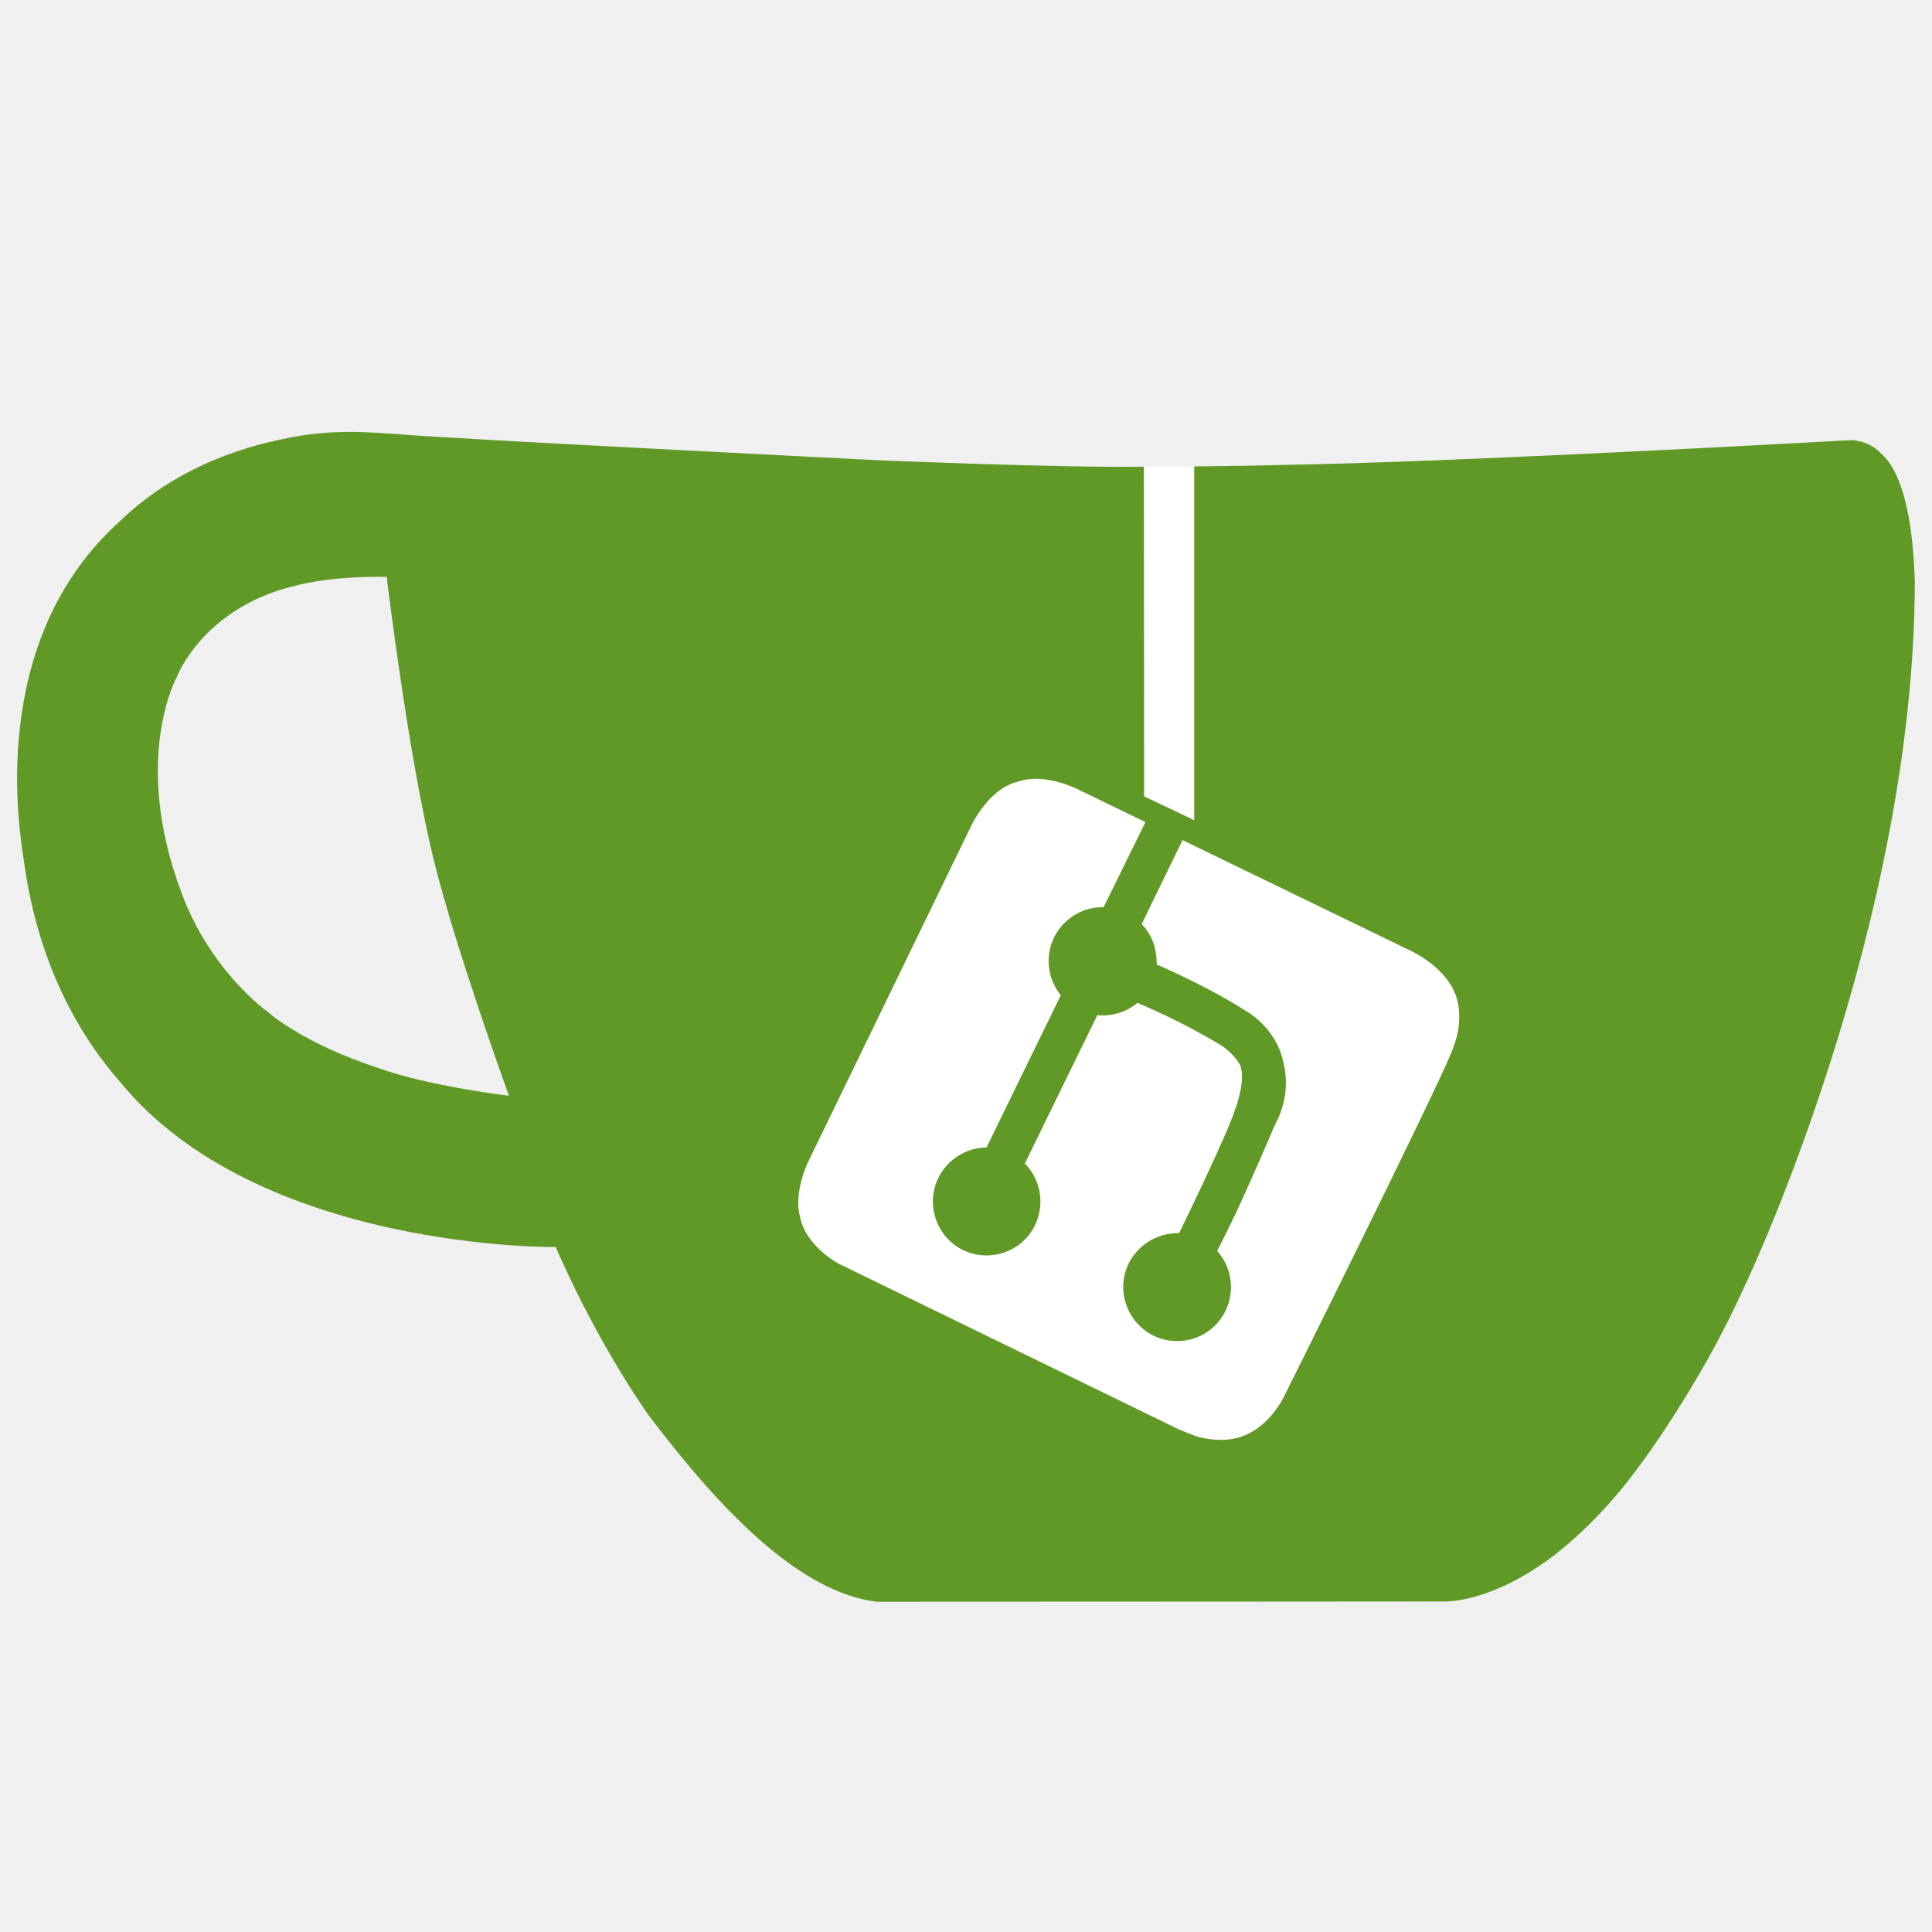
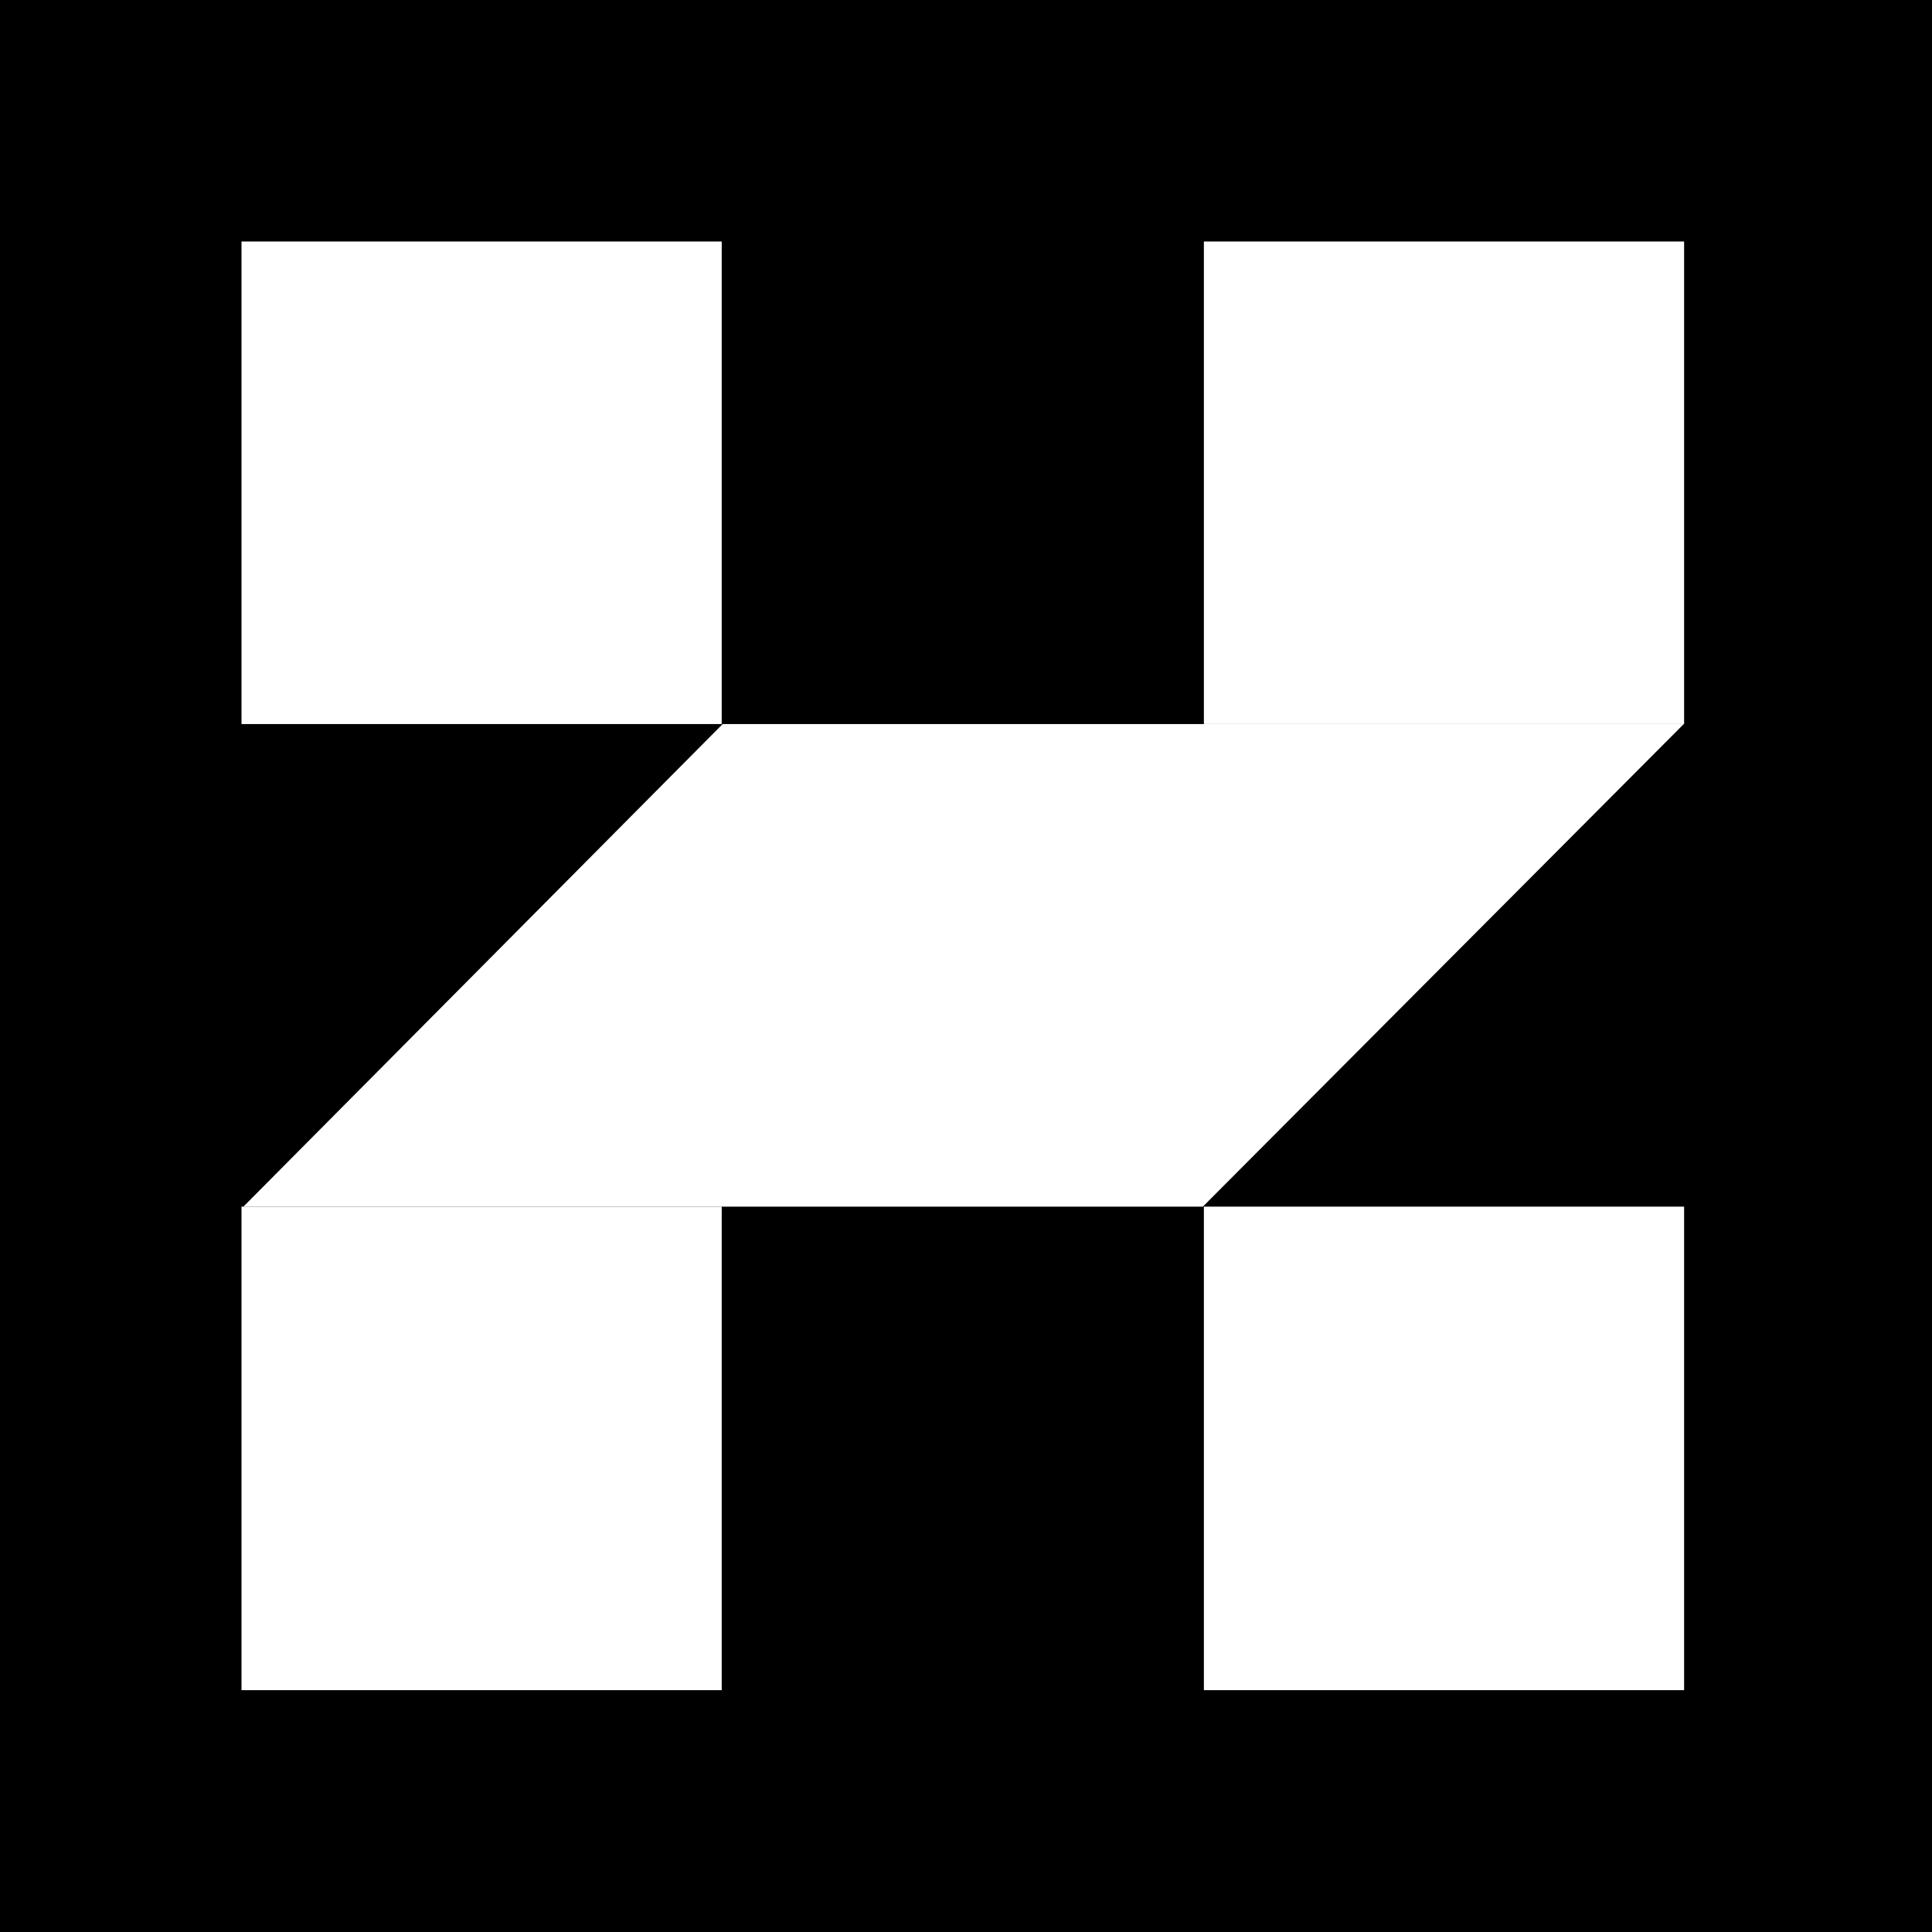
- <svg xmlns="http://www.w3.org/2000/svg" xml:space="preserve" viewBox="0 0 640 640" width="32" height="32">
-   <path d="m395.9 484.2-126.9-61c-12.5-6-17.9-21.2-11.8-33.8l61-126.9c6-12.5 21.2-17.9 33.8-11.8 17.2 8.3 27.1 13 27.1 13l-.1-109.2 16.7-.1.1 117.1s57.4 24.2 83.1 40.1c3.7 2.3 10.2 6.8 12.9 14.4 2.1 6.1 2 13.1-1 19.3l-61 126.9c-6.2 12.7-21.4 18.1-33.9 12" style="fill:#fff" />
-   <path d="M622.7 149.8c-4.1-4.1-9.6-4-9.6-4s-117.2 6.6-177.9 8c-13.3.3-26.5.6-39.6.7v117.2c-5.5-2.6-11.1-5.3-16.6-7.9 0-36.4-.1-109.2-.1-109.2-29 .4-89.2-2.2-89.2-2.2s-141.4-7.1-156.8-8.5c-9.8-.6-22.5-2.1-39 1.5-8.7 1.8-33.5 7.4-53.8 26.9C-4.9 212.4 6.6 276.2 8 285.8c1.7 11.7 6.9 44.2 31.7 72.5 45.8 56.1 144.4 54.8 144.4 54.8s12.1 28.9 30.6 55.5c25 33.1 50.7 58.9 75.7 62 63 0 188.9-.1 188.9-.1s12 .1 28.3-10.3c14-8.5 26.5-23.4 26.5-23.4S547 483 565 451.5c5.5-9.7 10.1-19.1 14.1-28 0 0 55.2-117.1 55.2-231.1-1.1-34.5-9.6-40.6-11.6-42.6M125.6 353.9c-25.9-8.5-36.9-18.7-36.9-18.7S69.6 321.8 60 295.4c-16.5-44.2-1.4-71.2-1.4-71.2s8.4-22.5 38.5-30c13.8-3.7 31-3.1 31-3.1s7.1 59.4 15.7 94.2c7.2 29.2 24.8 77.7 24.8 77.7s-26.1-3.1-43-9.1m300.3 107.6s-6.1 14.5-19.6 15.4c-5.8.4-10.3-1.2-10.3-1.2s-.3-.1-5.3-2.1l-112.9-55s-10.9-5.7-12.8-15.6c-2.2-8.1 2.7-18.1 2.7-18.1L322 273s4.8-9.7 12.2-13c.6-.3 2.3-1 4.5-1.5 8.1-2.1 18 2.8 18 2.8L467.4 315s12.6 5.7 15.3 16.2c1.9 7.4-.5 14-1.8 17.2-6.3 15.4-55 113.1-55 113.1" style="fill:#609926" />
-   <path d="M326.8 380.1c-8.2.1-15.4 5.8-17.3 13.8s2 16.3 9.1 20c7.7 4 17.5 1.8 22.7-5.4 5.1-7.1 4.3-16.9-1.8-23.1l24-49.1c1.5.1 3.7.2 6.2-.5 4.1-.9 7.1-3.6 7.1-3.6 4.2 1.8 8.6 3.8 13.2 6.1 4.8 2.4 9.3 4.9 13.4 7.3.9.5 1.8 1.1 2.8 1.9 1.6 1.3 3.4 3.1 4.7 5.5 1.9 5.5-1.9 14.9-1.9 14.9-2.3 7.6-18.4 40.6-18.4 40.6-8.1-.2-15.3 5-17.7 12.5-2.6 8.1 1.1 17.3 8.9 21.3s17.4 1.7 22.5-5.3c5-6.8 4.6-16.3-1.1-22.6 1.9-3.7 3.7-7.4 5.6-11.3 5-10.4 13.5-30.4 13.5-30.4.9-1.7 5.7-10.3 2.7-21.3-2.5-11.4-12.6-16.7-12.6-16.7-12.2-7.9-29.2-15.2-29.2-15.2s0-4.1-1.1-7.1c-1.1-3.1-2.8-5.1-3.9-6.3 4.7-9.7 9.4-19.3 14.1-29-4.1-2-8.1-4-12.2-6.1-4.8 9.8-9.7 19.7-14.5 29.5-6.7-.1-12.9 3.5-16.1 9.4-3.4 6.3-2.7 14.1 1.9 19.8z" style="fill:#609926" />
+ <svg xmlns="http://www.w3.org/2000/svg" viewBox="0 0 1024 1024">
+   <rect width="1024" height="1024" fill="#000000" />
+   <g transform="translate(128, 128) scale(11.46)">
+     <path d="M22.21 67V44.637H0V67H22.21Z" fill="#ffffff" />
+     <path d="M66.704 22.318H22.253L0.088 44.637H44.463L66.704 22.318Z" fill="#ffffff" />
+     <path d="M22.21 0H0V22.318H22.21V0Z" fill="#ffffff" />
+     <path d="M66.72 0H44.51V22.318H66.72V0Z" fill="#ffffff" />
+     <path d="M66.72 67V44.637H44.51V67H66.72Z" fill="#ffffff" />
+   </g>
</svg>
